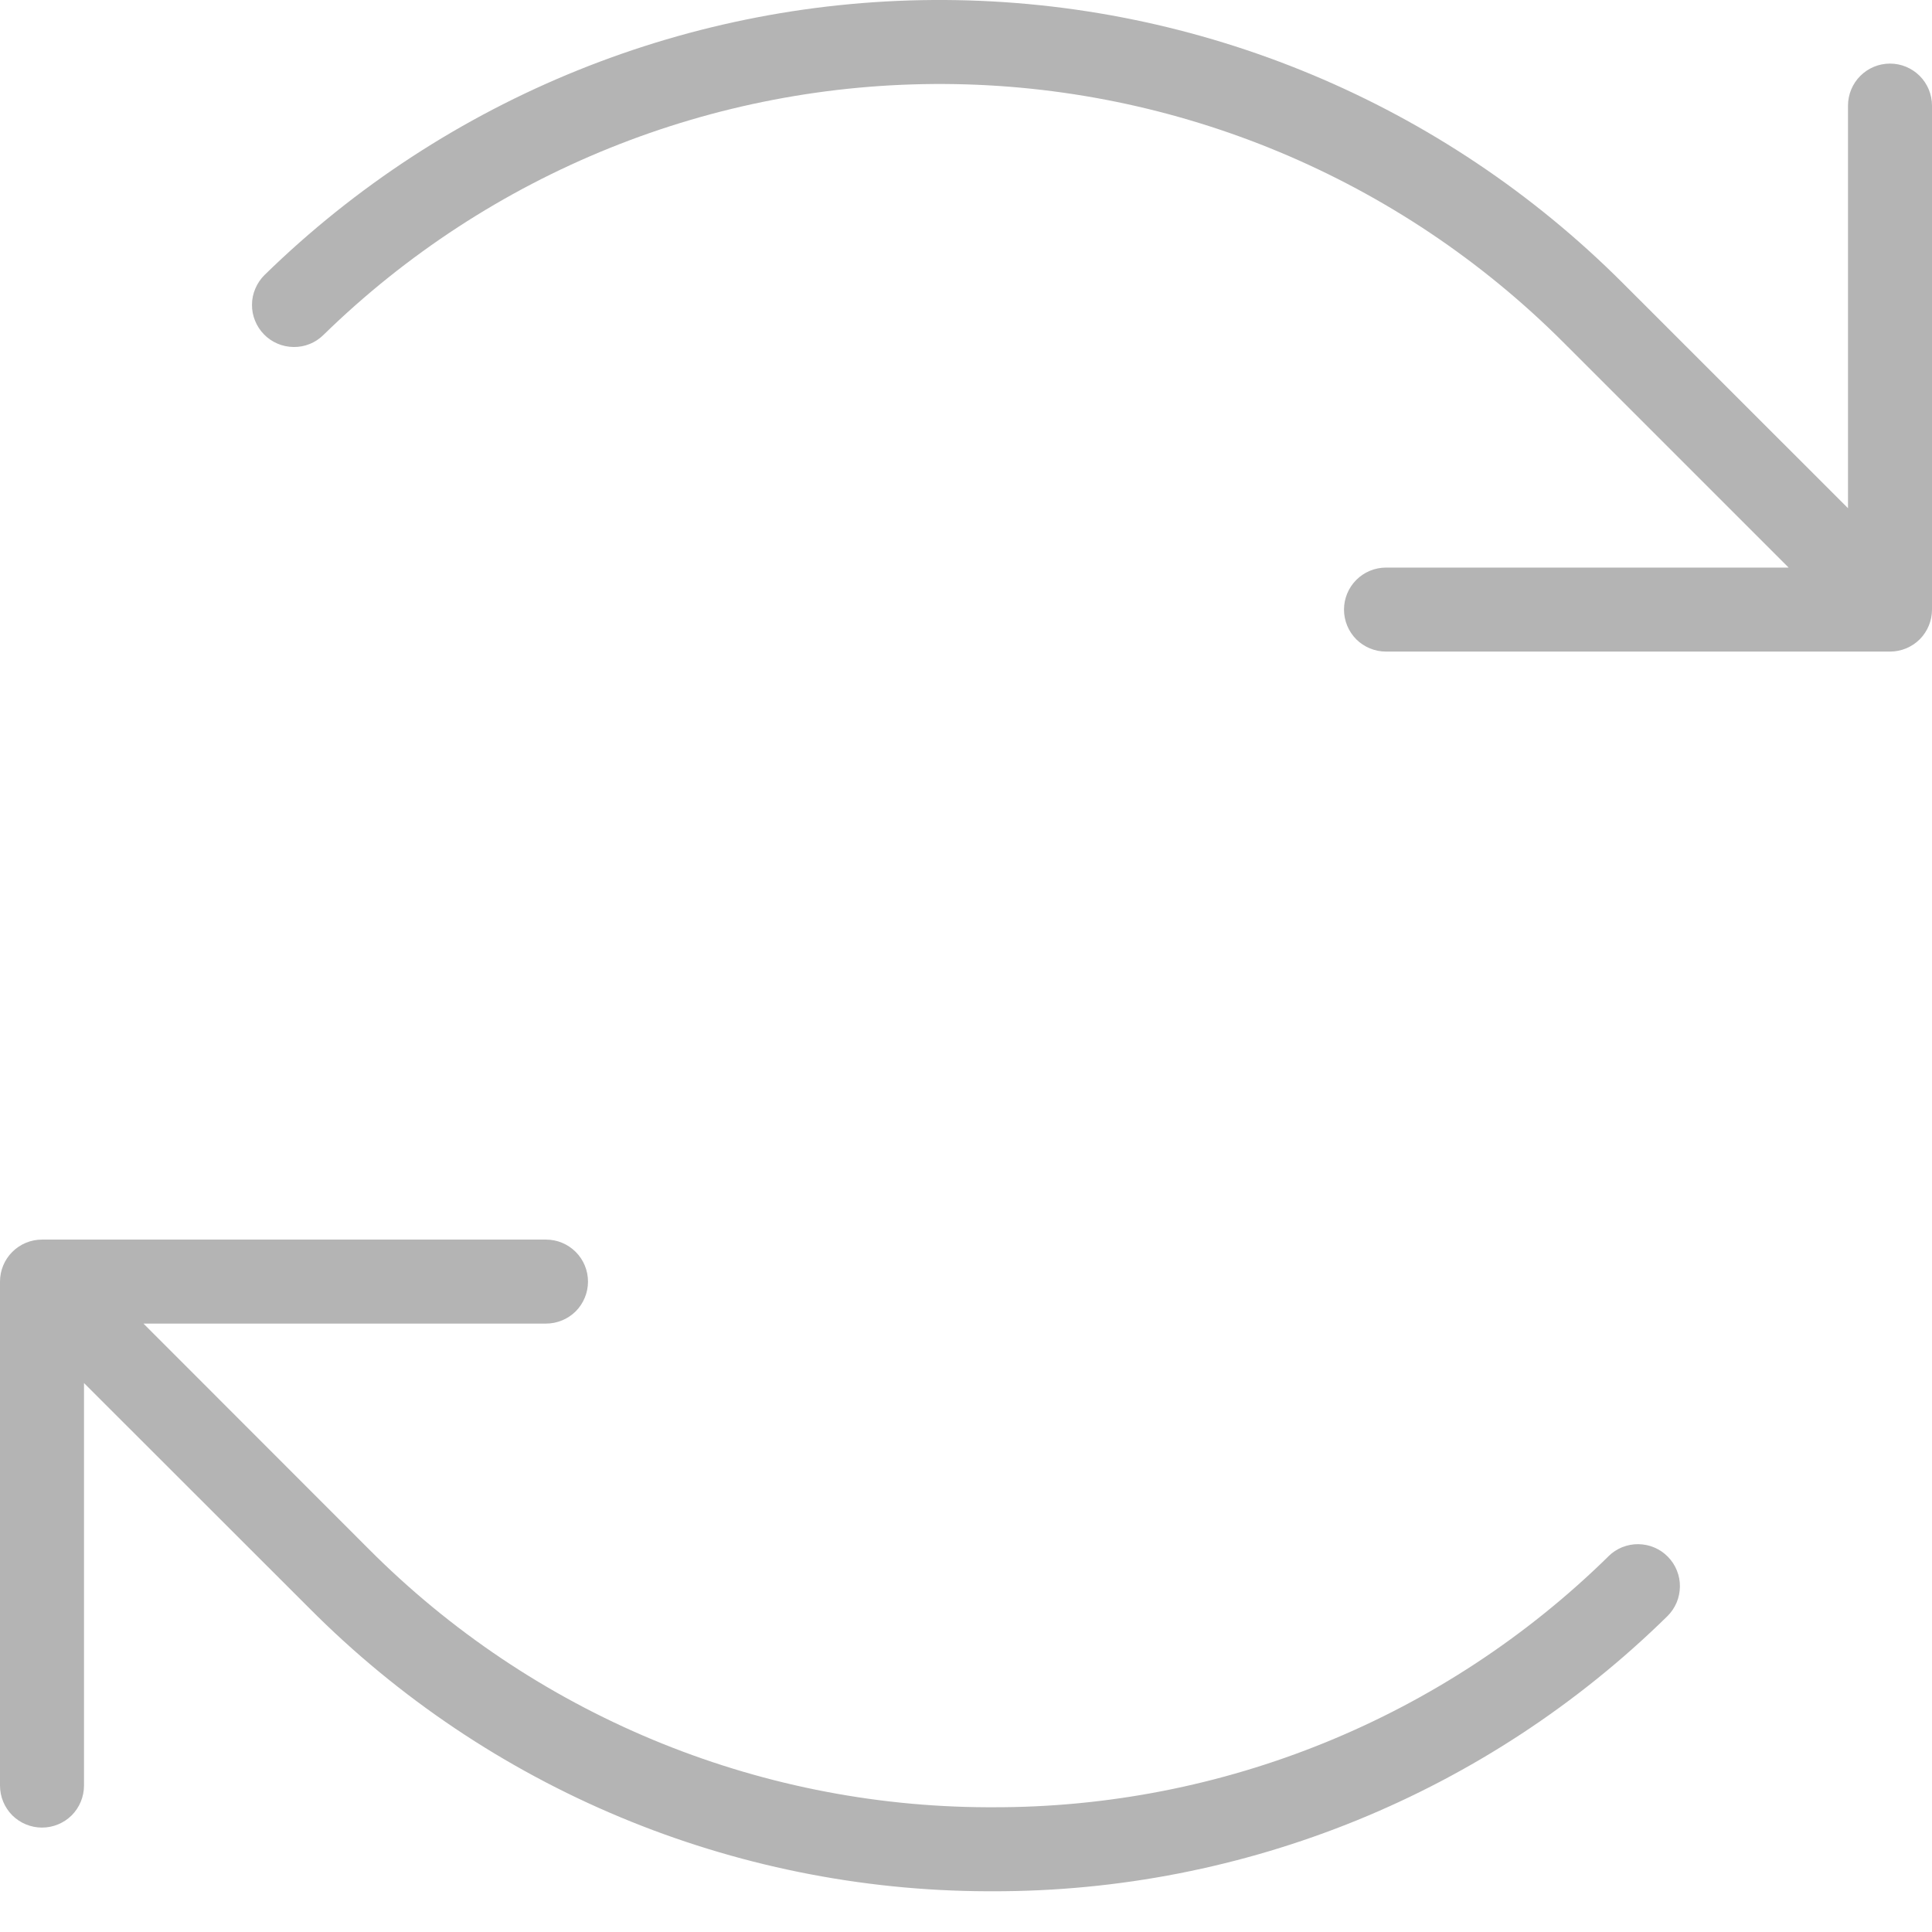
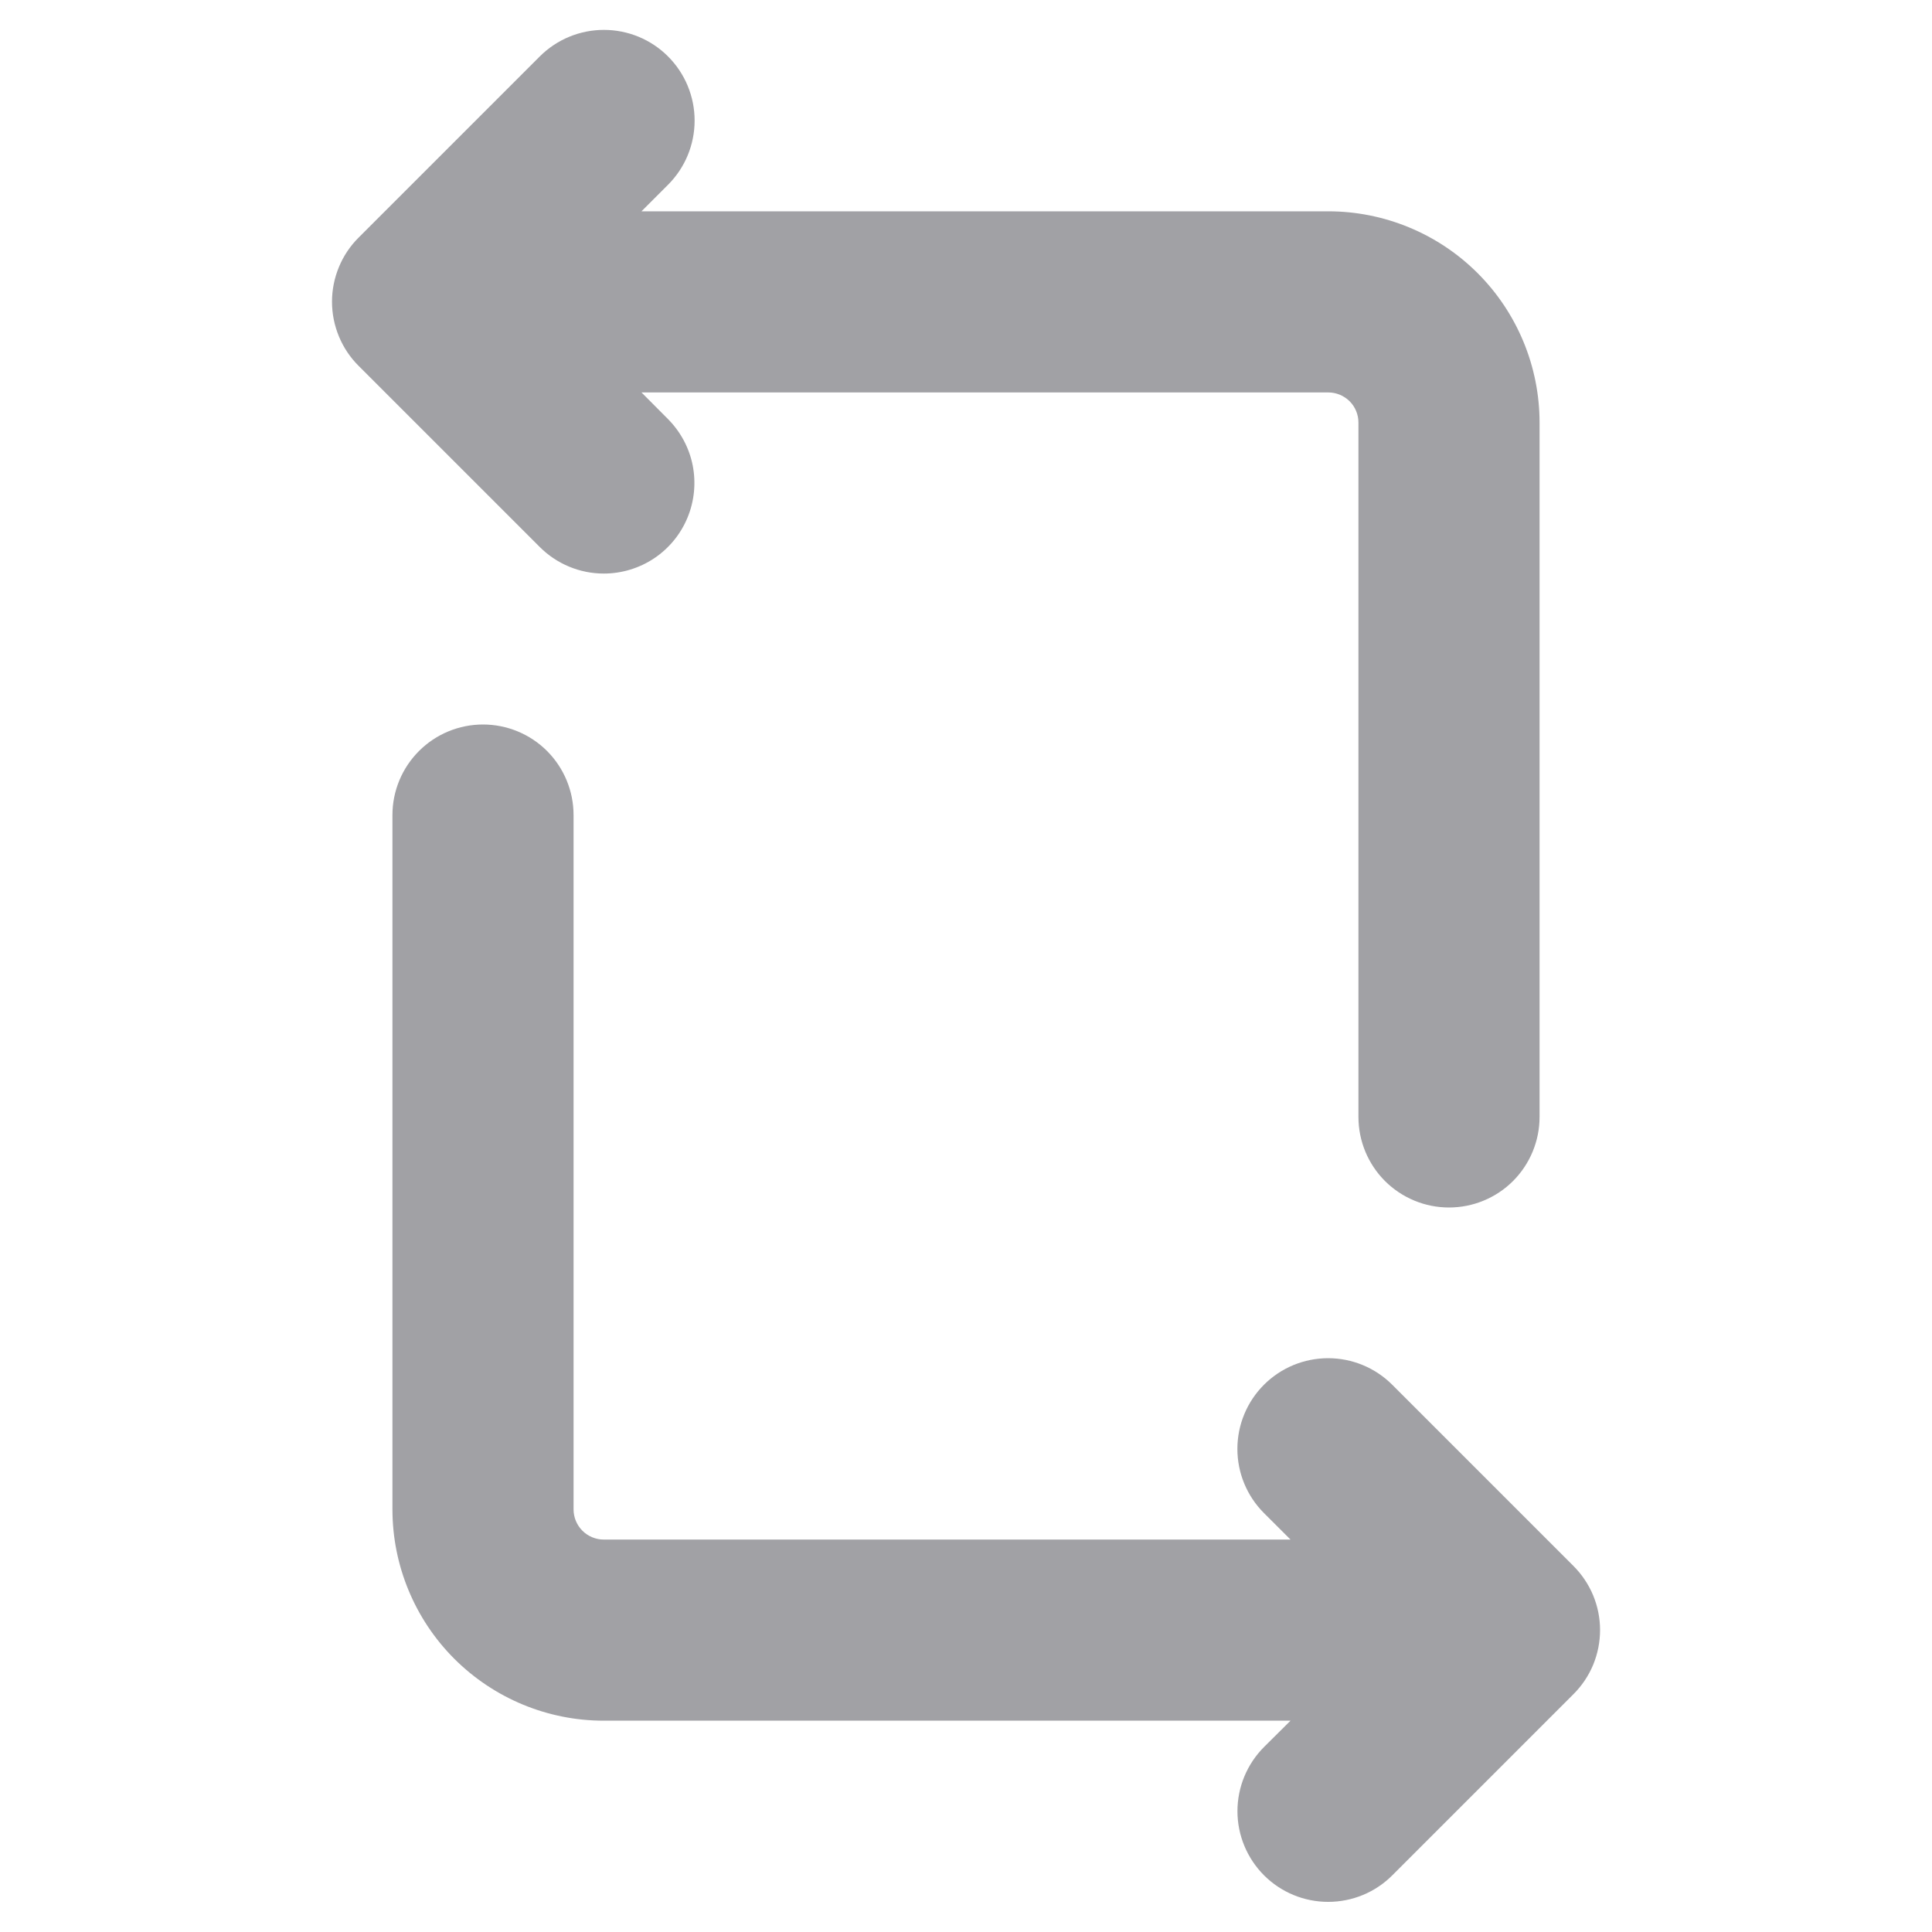
- <svg xmlns="http://www.w3.org/2000/svg" width="23" height="23" viewBox="0 0 23 23" fill="none">
-   <path d="M23 1.257V7.257C23 7.39 22.947 7.517 22.854 7.611C22.76 7.704 22.633 7.757 22.5 7.757H16.5C16.367 7.757 16.24 7.704 16.146 7.611C16.053 7.517 16 7.39 16 7.257C16 7.125 16.053 6.997 16.146 6.904C16.24 6.81 16.367 6.757 16.5 6.757H21.293L18.611 4.075C16.657 2.121 14.012 1.016 11.248 1C8.485 0.984 5.827 2.057 3.85 3.988C3.803 4.034 3.748 4.071 3.687 4.095C3.626 4.12 3.56 4.132 3.495 4.131C3.429 4.13 3.364 4.117 3.304 4.091C3.243 4.065 3.188 4.028 3.143 3.981C3.097 3.934 3.06 3.878 3.036 3.817C3.011 3.756 2.999 3.691 3 3.626C3 3.56 3.014 3.495 3.04 3.435C3.066 3.374 3.103 3.319 3.15 3.273C5.315 1.158 8.227 -0.018 11.253 0C14.28 0.018 17.177 1.228 19.317 3.368L22 6.05V1.257C22 1.125 22.053 0.997 22.146 0.904C22.24 0.81 22.367 0.757 22.5 0.757C22.633 0.757 22.76 0.81 22.854 0.904C22.947 0.997 23 1.125 23 1.257ZM19.15 18.526C17.193 20.448 14.558 21.522 11.815 21.515H11.756C8.99 21.506 6.34 20.4 4.389 18.44L1.708 15.757H6.5C6.633 15.757 6.76 15.704 6.854 15.611C6.947 15.517 7 15.39 7 15.257C7 15.124 6.947 14.997 6.854 14.904C6.76 14.81 6.633 14.757 6.5 14.757H0.5C0.367 14.757 0.24 14.81 0.146 14.904C0.053 14.997 0 15.124 0 15.257V21.257C0 21.39 0.053 21.517 0.146 21.611C0.24 21.704 0.367 21.757 0.5 21.757C0.633 21.757 0.76 21.704 0.854 21.611C0.947 21.517 1 21.39 1 21.257V16.465L3.683 19.146C5.819 21.294 8.721 22.505 11.75 22.515H11.814C14.818 22.522 17.705 21.346 19.849 19.241C19.896 19.195 19.933 19.14 19.959 19.08C19.985 19.019 19.998 18.954 19.999 18.889C20 18.823 19.988 18.758 19.963 18.697C19.939 18.636 19.902 18.58 19.856 18.533C19.81 18.486 19.756 18.449 19.695 18.423C19.635 18.397 19.57 18.384 19.504 18.383C19.438 18.382 19.373 18.395 19.312 18.419C19.251 18.444 19.196 18.48 19.149 18.526H19.15Z" fill="#B4B4B4" />
+ <svg xmlns="http://www.w3.org/2000/svg" width="32" height="32" viewBox="0 0 32 32" fill="none">
+   <path d="M26.061 28.061L23.061 31.061C22.78 31.343 22.398 31.501 21.999 31.501C21.6 31.501 21.218 31.343 20.936 31.061C20.655 30.779 20.496 30.397 20.496 29.999C20.496 29.6 20.655 29.218 20.936 28.936L21.375 28.5H10C9.072 28.5 8.182 28.131 7.525 27.475C6.869 26.819 6.5 25.928 6.5 25V13.5C6.5 13.102 6.658 12.721 6.94 12.439C7.221 12.158 7.602 12 8 12C8.398 12 8.78 12.158 9.061 12.439C9.342 12.721 9.5 13.102 9.5 13.5V25C9.5 25.133 9.553 25.26 9.647 25.354C9.74 25.447 9.868 25.5 10 25.5H21.375L20.935 25.061C20.653 24.779 20.495 24.397 20.495 23.999C20.495 23.6 20.653 23.218 20.935 22.936C21.217 22.654 21.599 22.496 21.998 22.496C22.396 22.496 22.778 22.654 23.06 22.936L26.06 25.936C26.2 26.076 26.311 26.241 26.387 26.423C26.463 26.606 26.502 26.801 26.502 26.998C26.502 27.196 26.463 27.391 26.388 27.574C26.312 27.756 26.201 27.922 26.061 28.061ZM10 9.5C10.297 9.5 10.587 9.412 10.834 9.248C11.081 9.083 11.274 8.848 11.387 8.574C11.501 8.3 11.53 7.998 11.473 7.707C11.415 7.416 11.271 7.149 11.062 6.939L10.625 6.5H22C22.133 6.5 22.26 6.553 22.354 6.646C22.448 6.74 22.5 6.867 22.5 7V18.5C22.5 18.898 22.658 19.279 22.939 19.561C23.221 19.842 23.602 20 24 20C24.398 20 24.78 19.842 25.061 19.561C25.342 19.279 25.5 18.898 25.5 18.5V7C25.5 6.072 25.131 5.181 24.475 4.525C23.819 3.869 22.928 3.5 22 3.5H10.625L11.065 3.06C11.347 2.778 11.505 2.396 11.505 1.997C11.505 1.599 11.347 1.217 11.065 0.935C10.926 0.795 10.76 0.685 10.578 0.609C10.395 0.534 10.2 0.495 10.003 0.495C9.604 0.495 9.222 0.653 8.94 0.935L5.94 3.935C5.8 4.074 5.689 4.24 5.614 4.422C5.538 4.605 5.499 4.8 5.499 4.997C5.499 5.195 5.538 5.39 5.614 5.573C5.689 5.755 5.8 5.921 5.94 6.06L8.94 9.06C9.221 9.341 9.603 9.5 10 9.5Z" fill="#A1A1A5" />
</svg>
